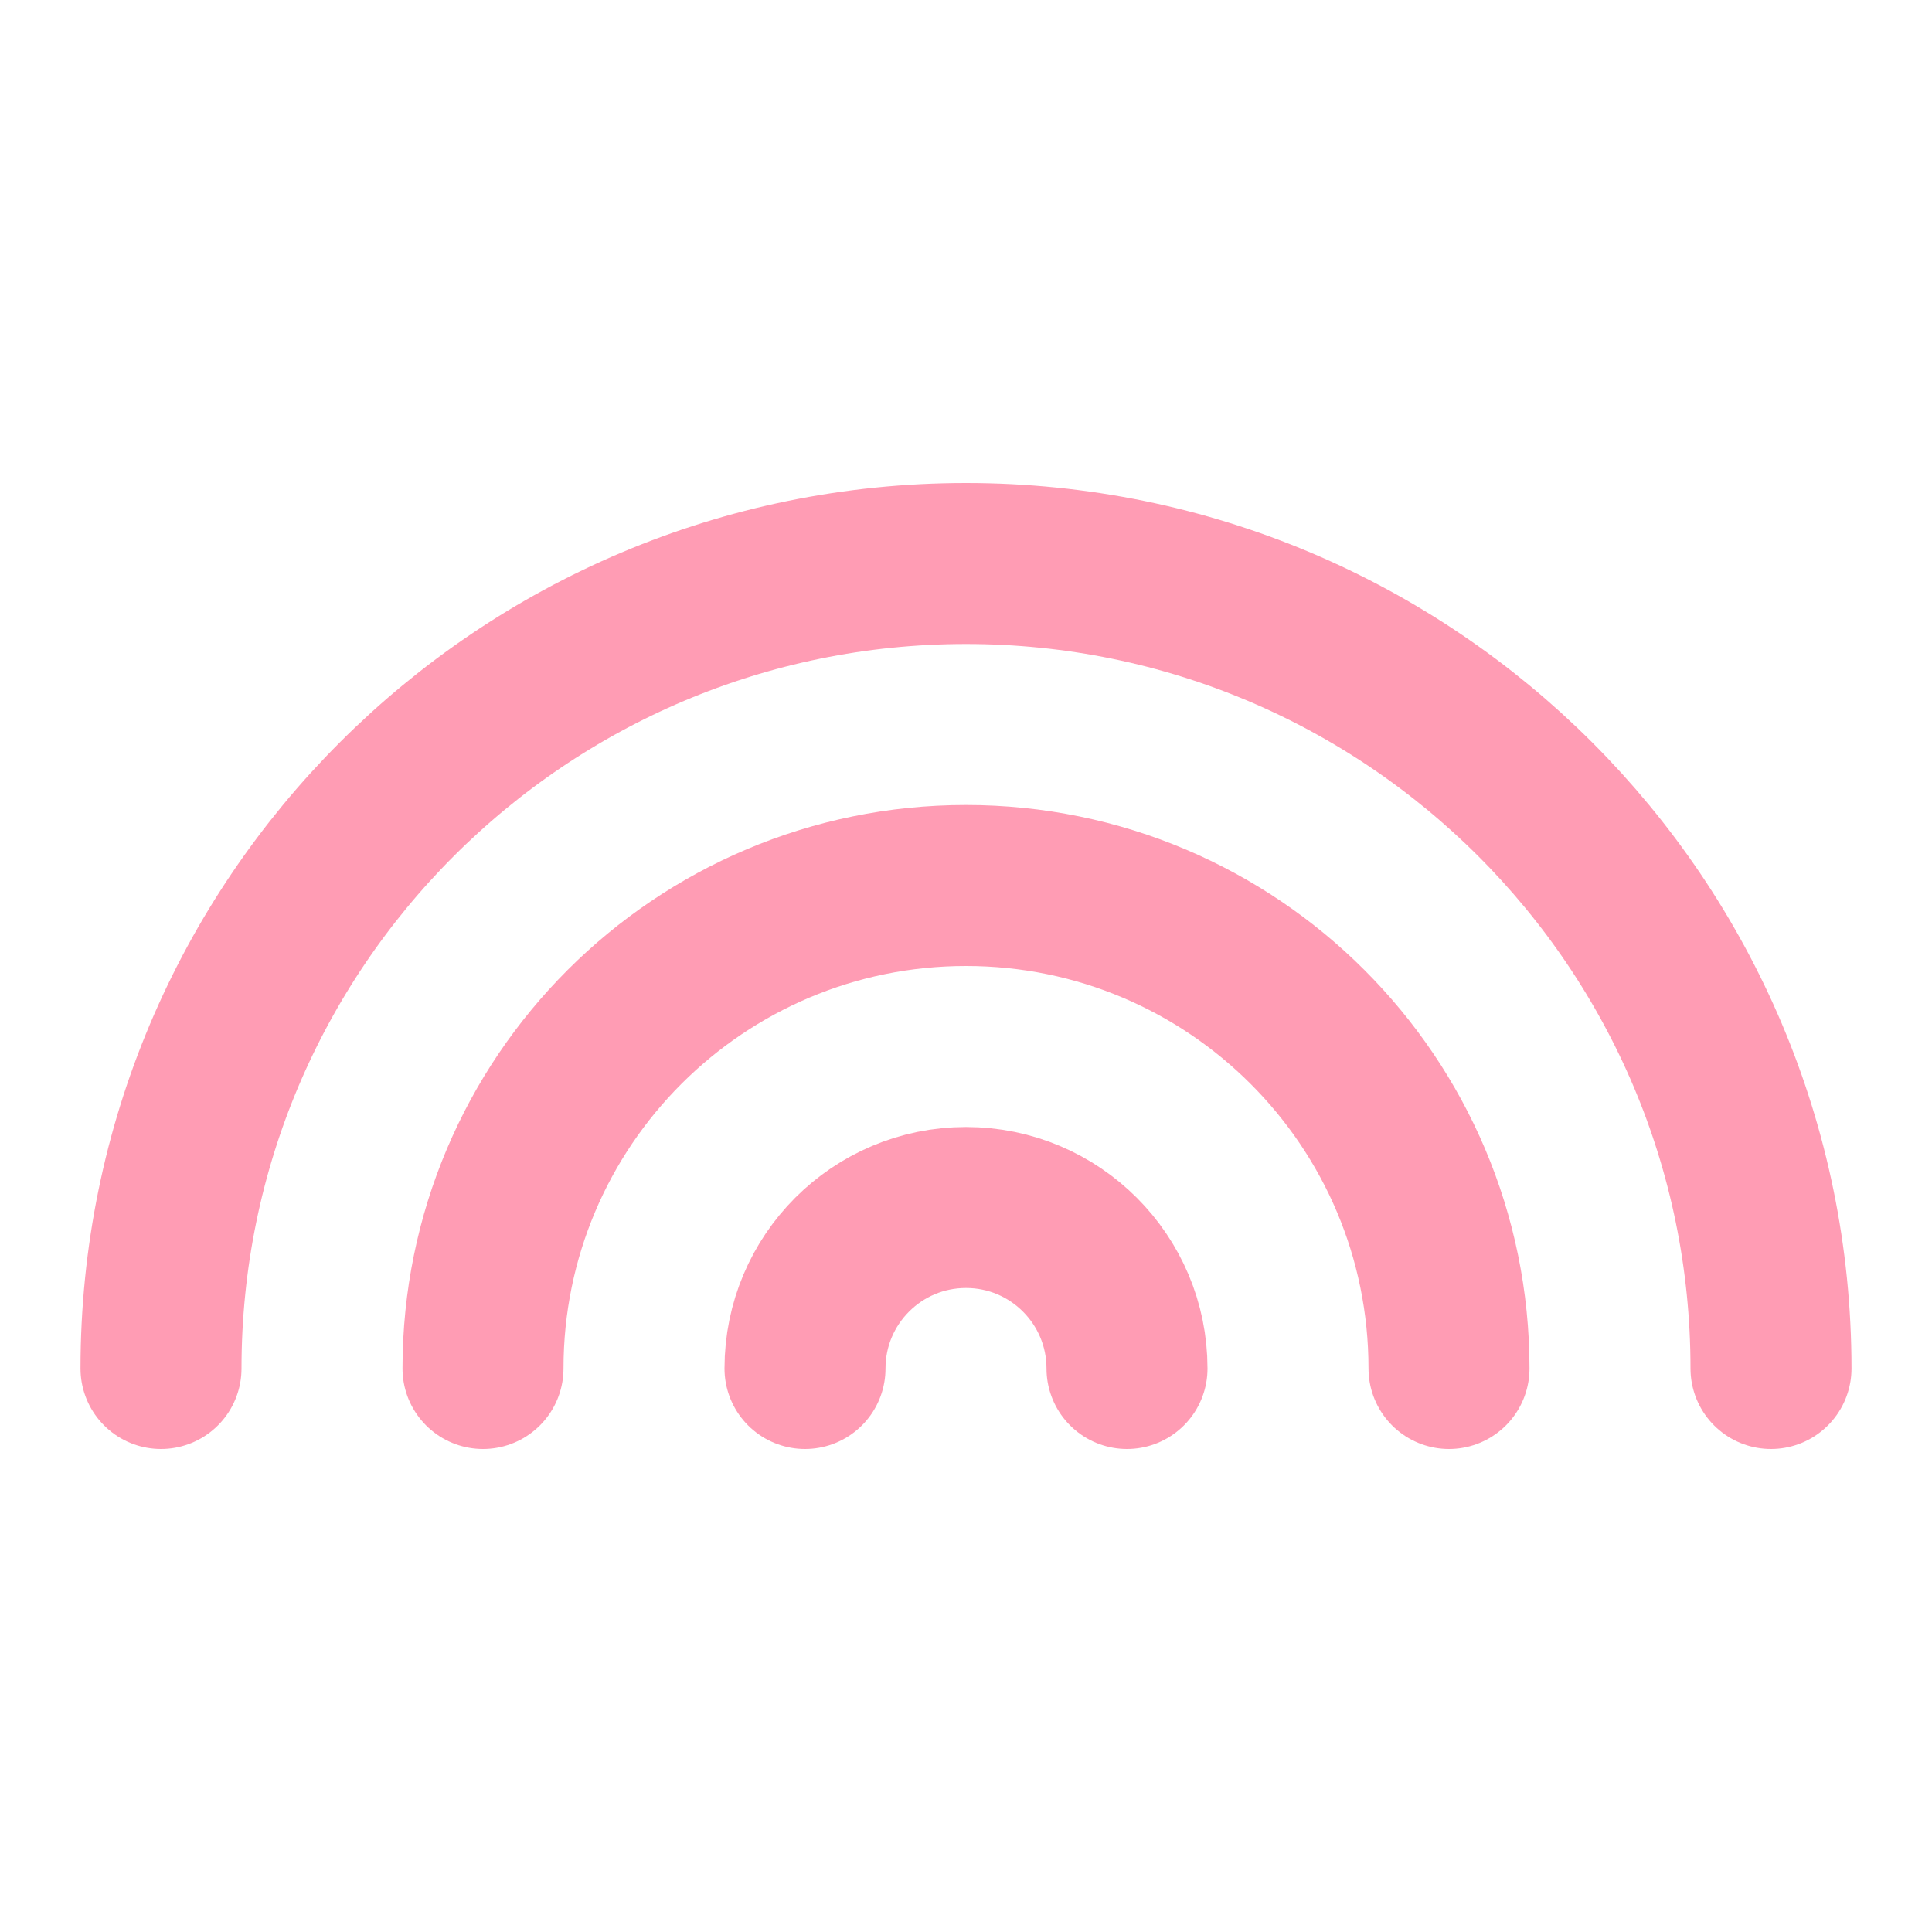
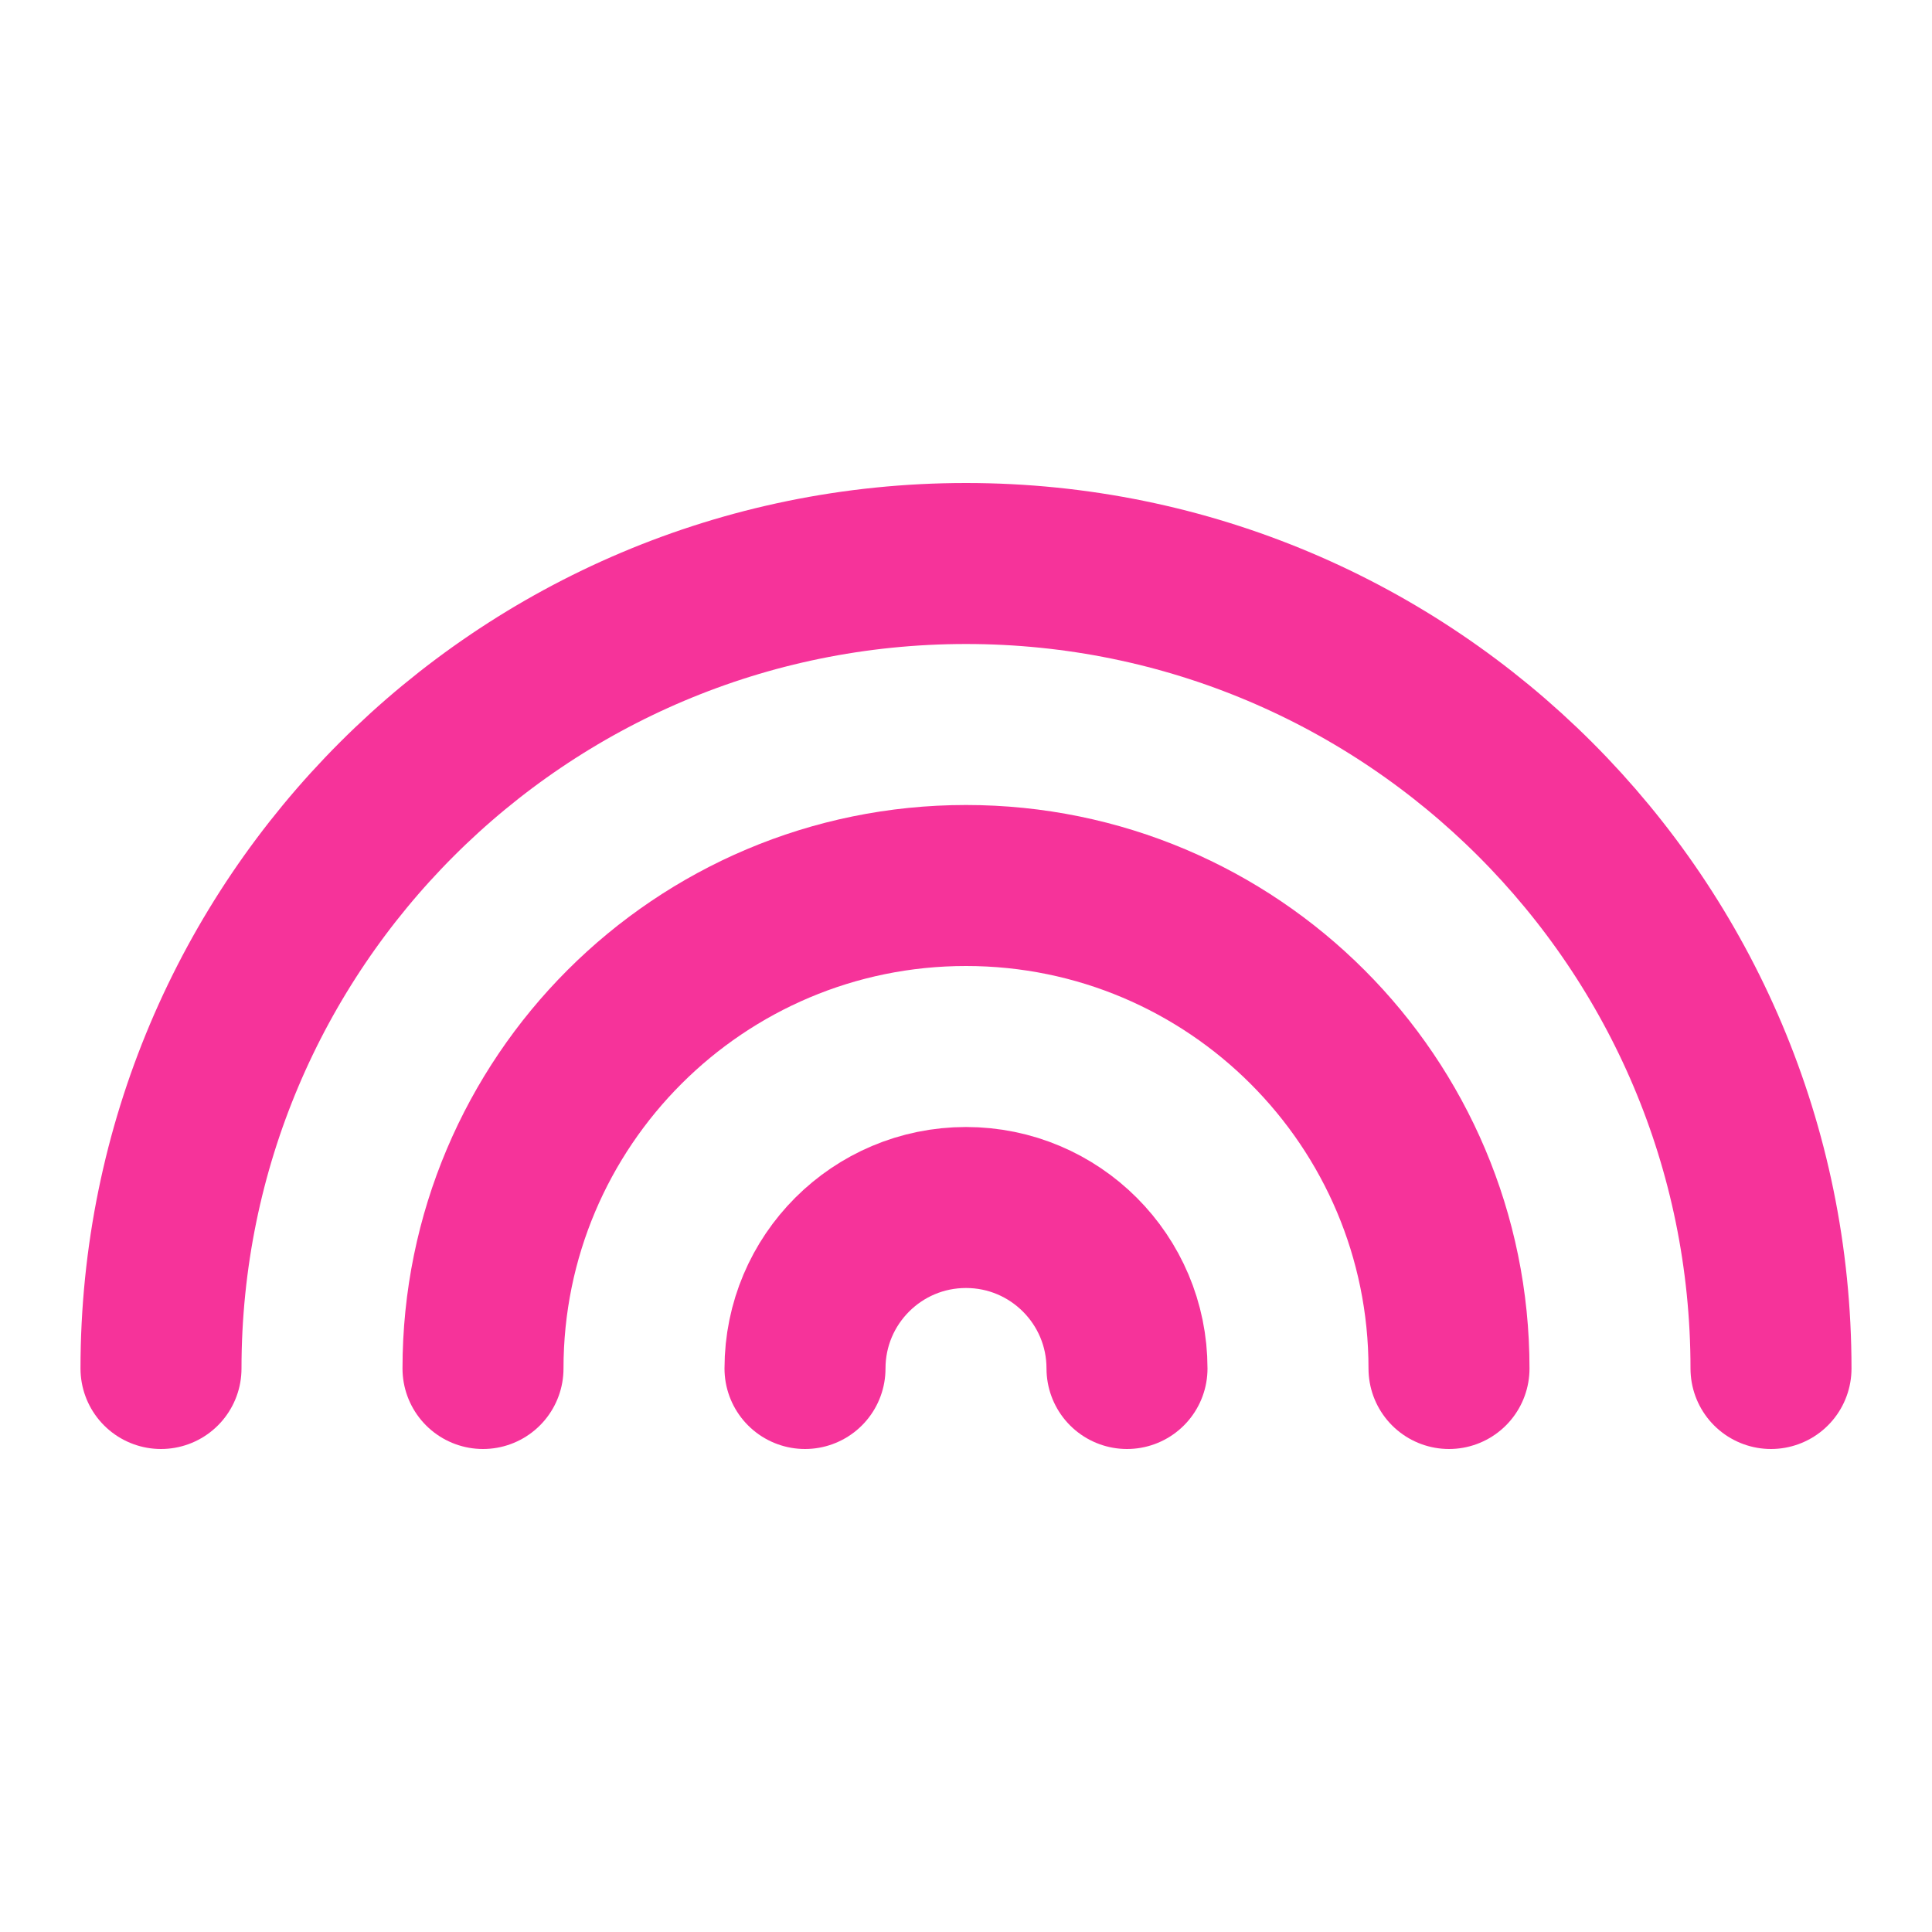
- <svg xmlns="http://www.w3.org/2000/svg" width="24" height="24" viewBox="0 0 24 24" fill="none" stroke="#ff9cb4" stroke-width="2" stroke-linecap="round" stroke-linejoin="round" class="lucide lucide-rainbow-icon lucide-rainbow">
+ <svg xmlns="http://www.w3.org/2000/svg" width="24" height="24" viewBox="0 0 24 24" fill="none" stroke="#f6339a" stroke-width="2" stroke-linecap="round" stroke-linejoin="round" class="lucide lucide-rainbow-icon lucide-rainbow prev-hex-ff9cb4">
  <path d="M22 17a10 10 0 0 0-20 0" />
  <path d="M6 17a6 6 0 0 1 12 0" />
  <path d="M10 17a2 2 0 0 1 4 0" />
</svg>
